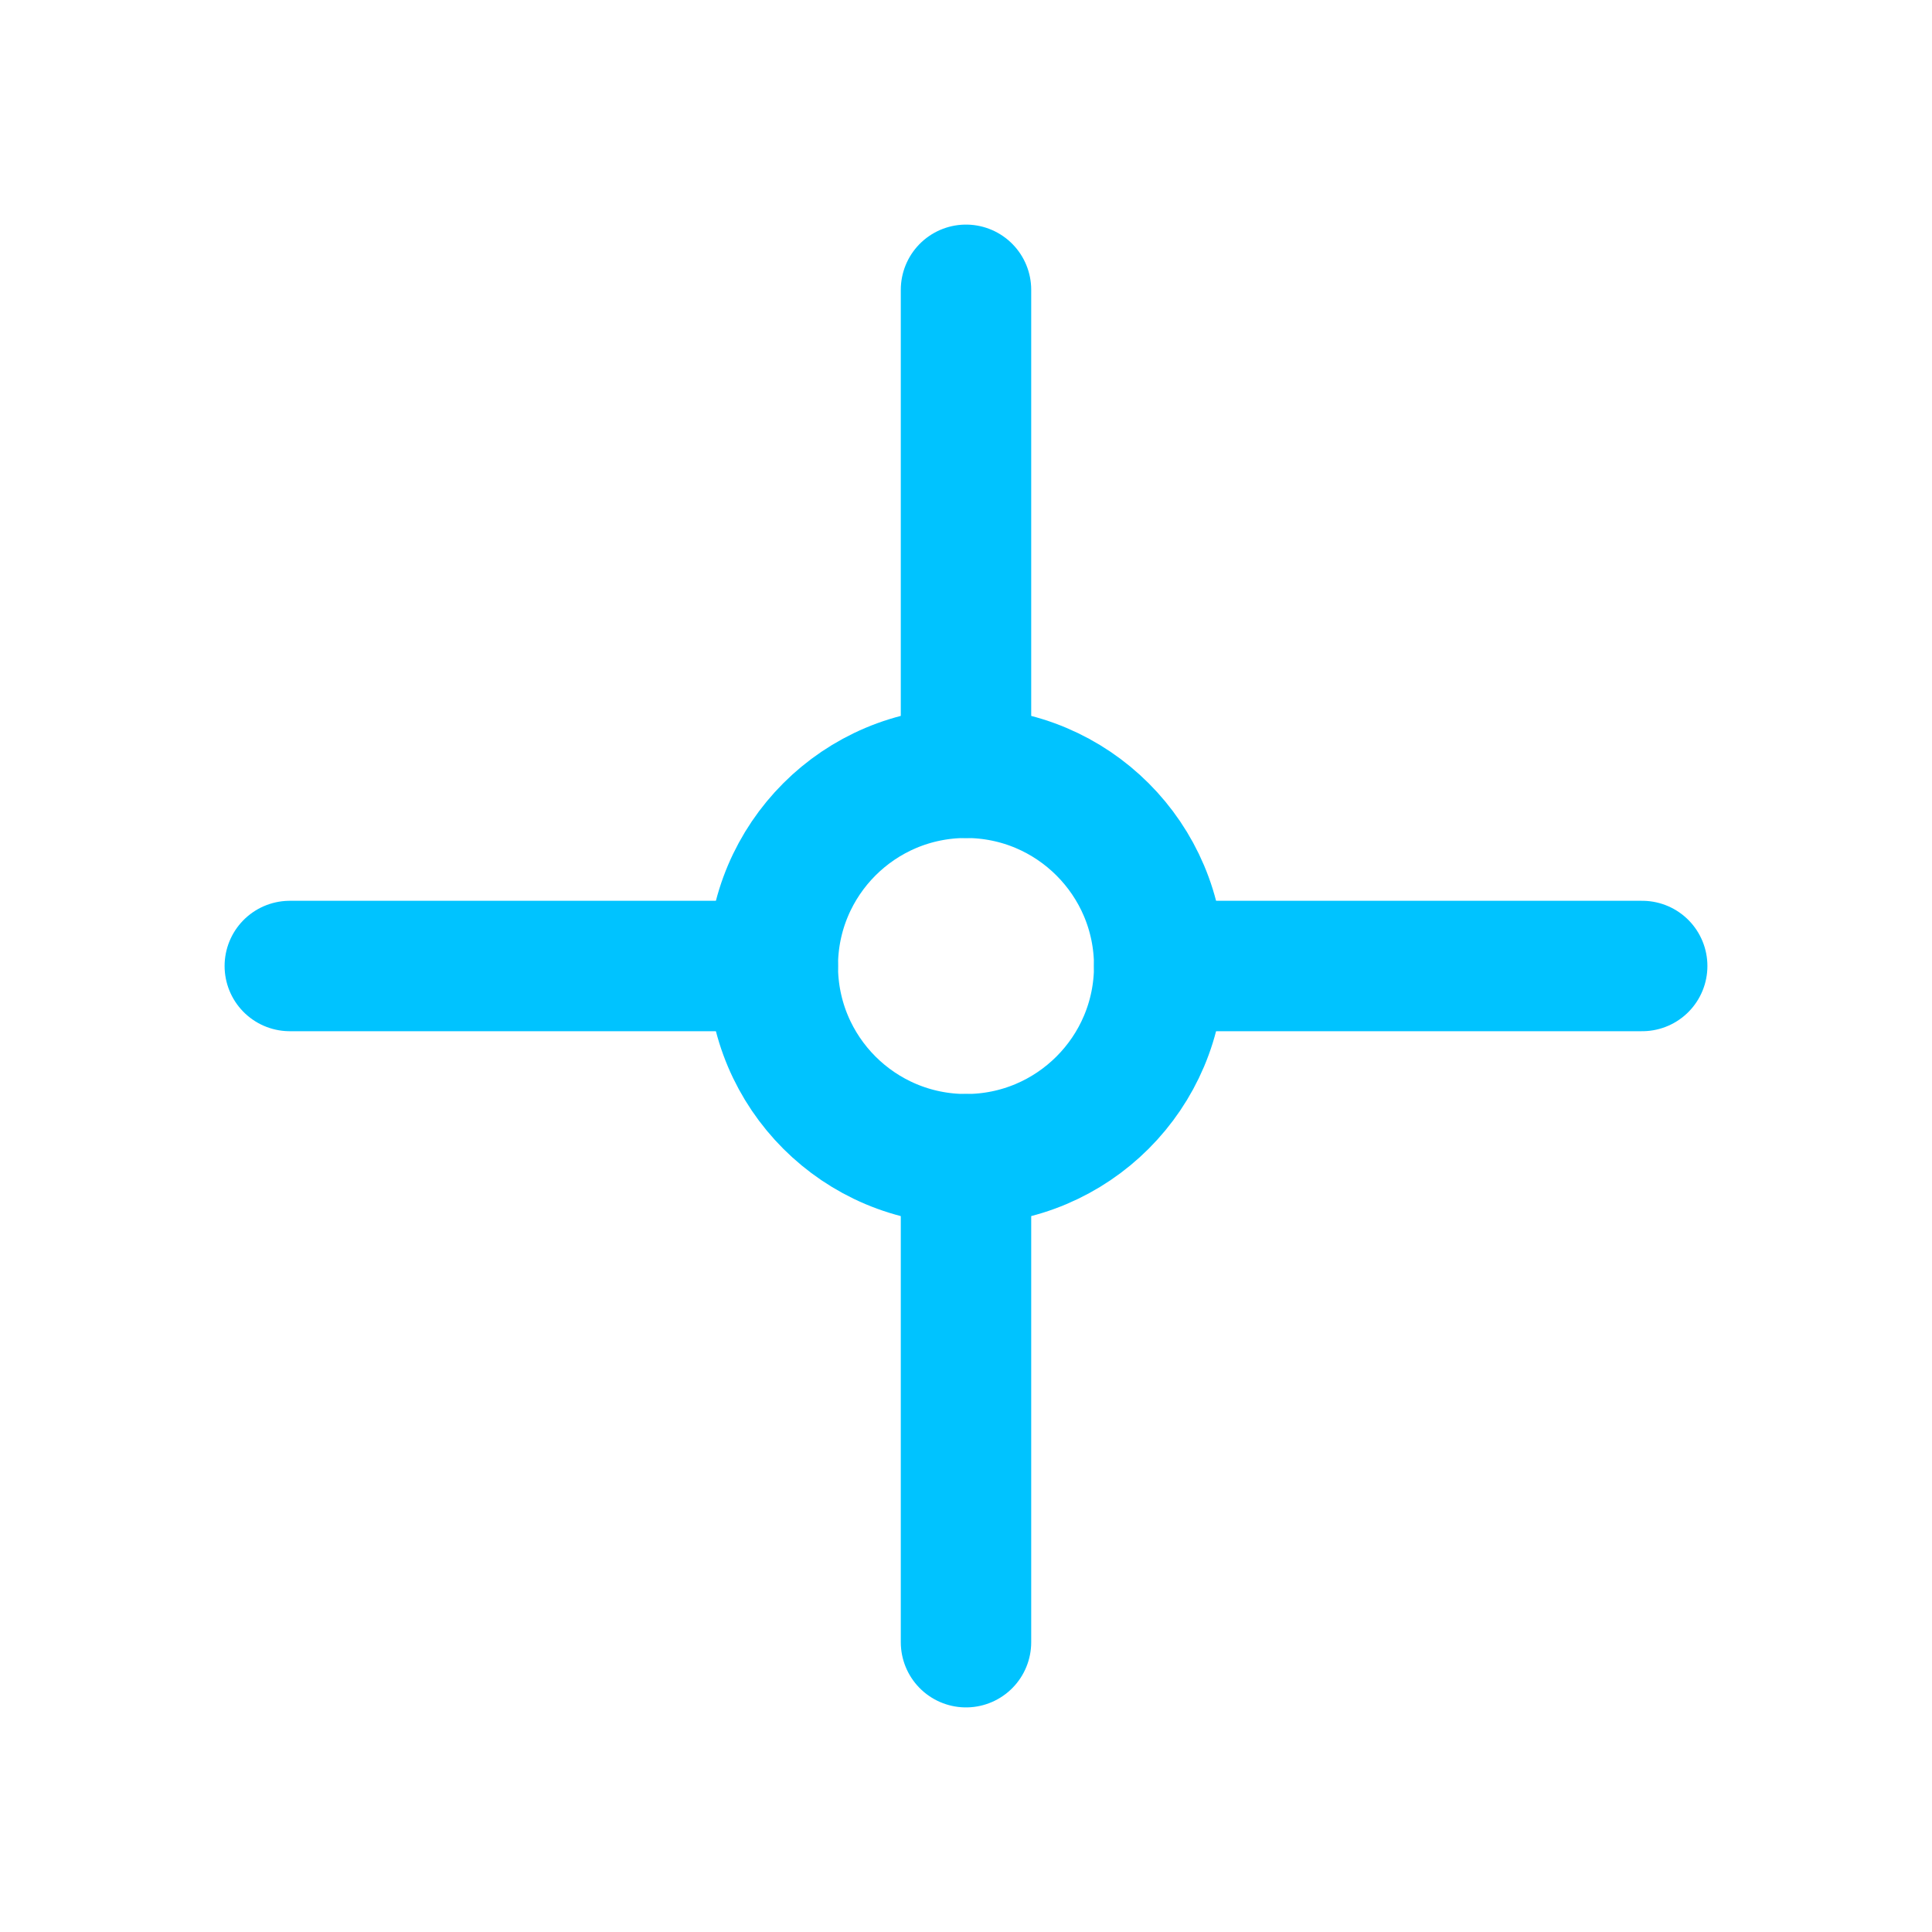
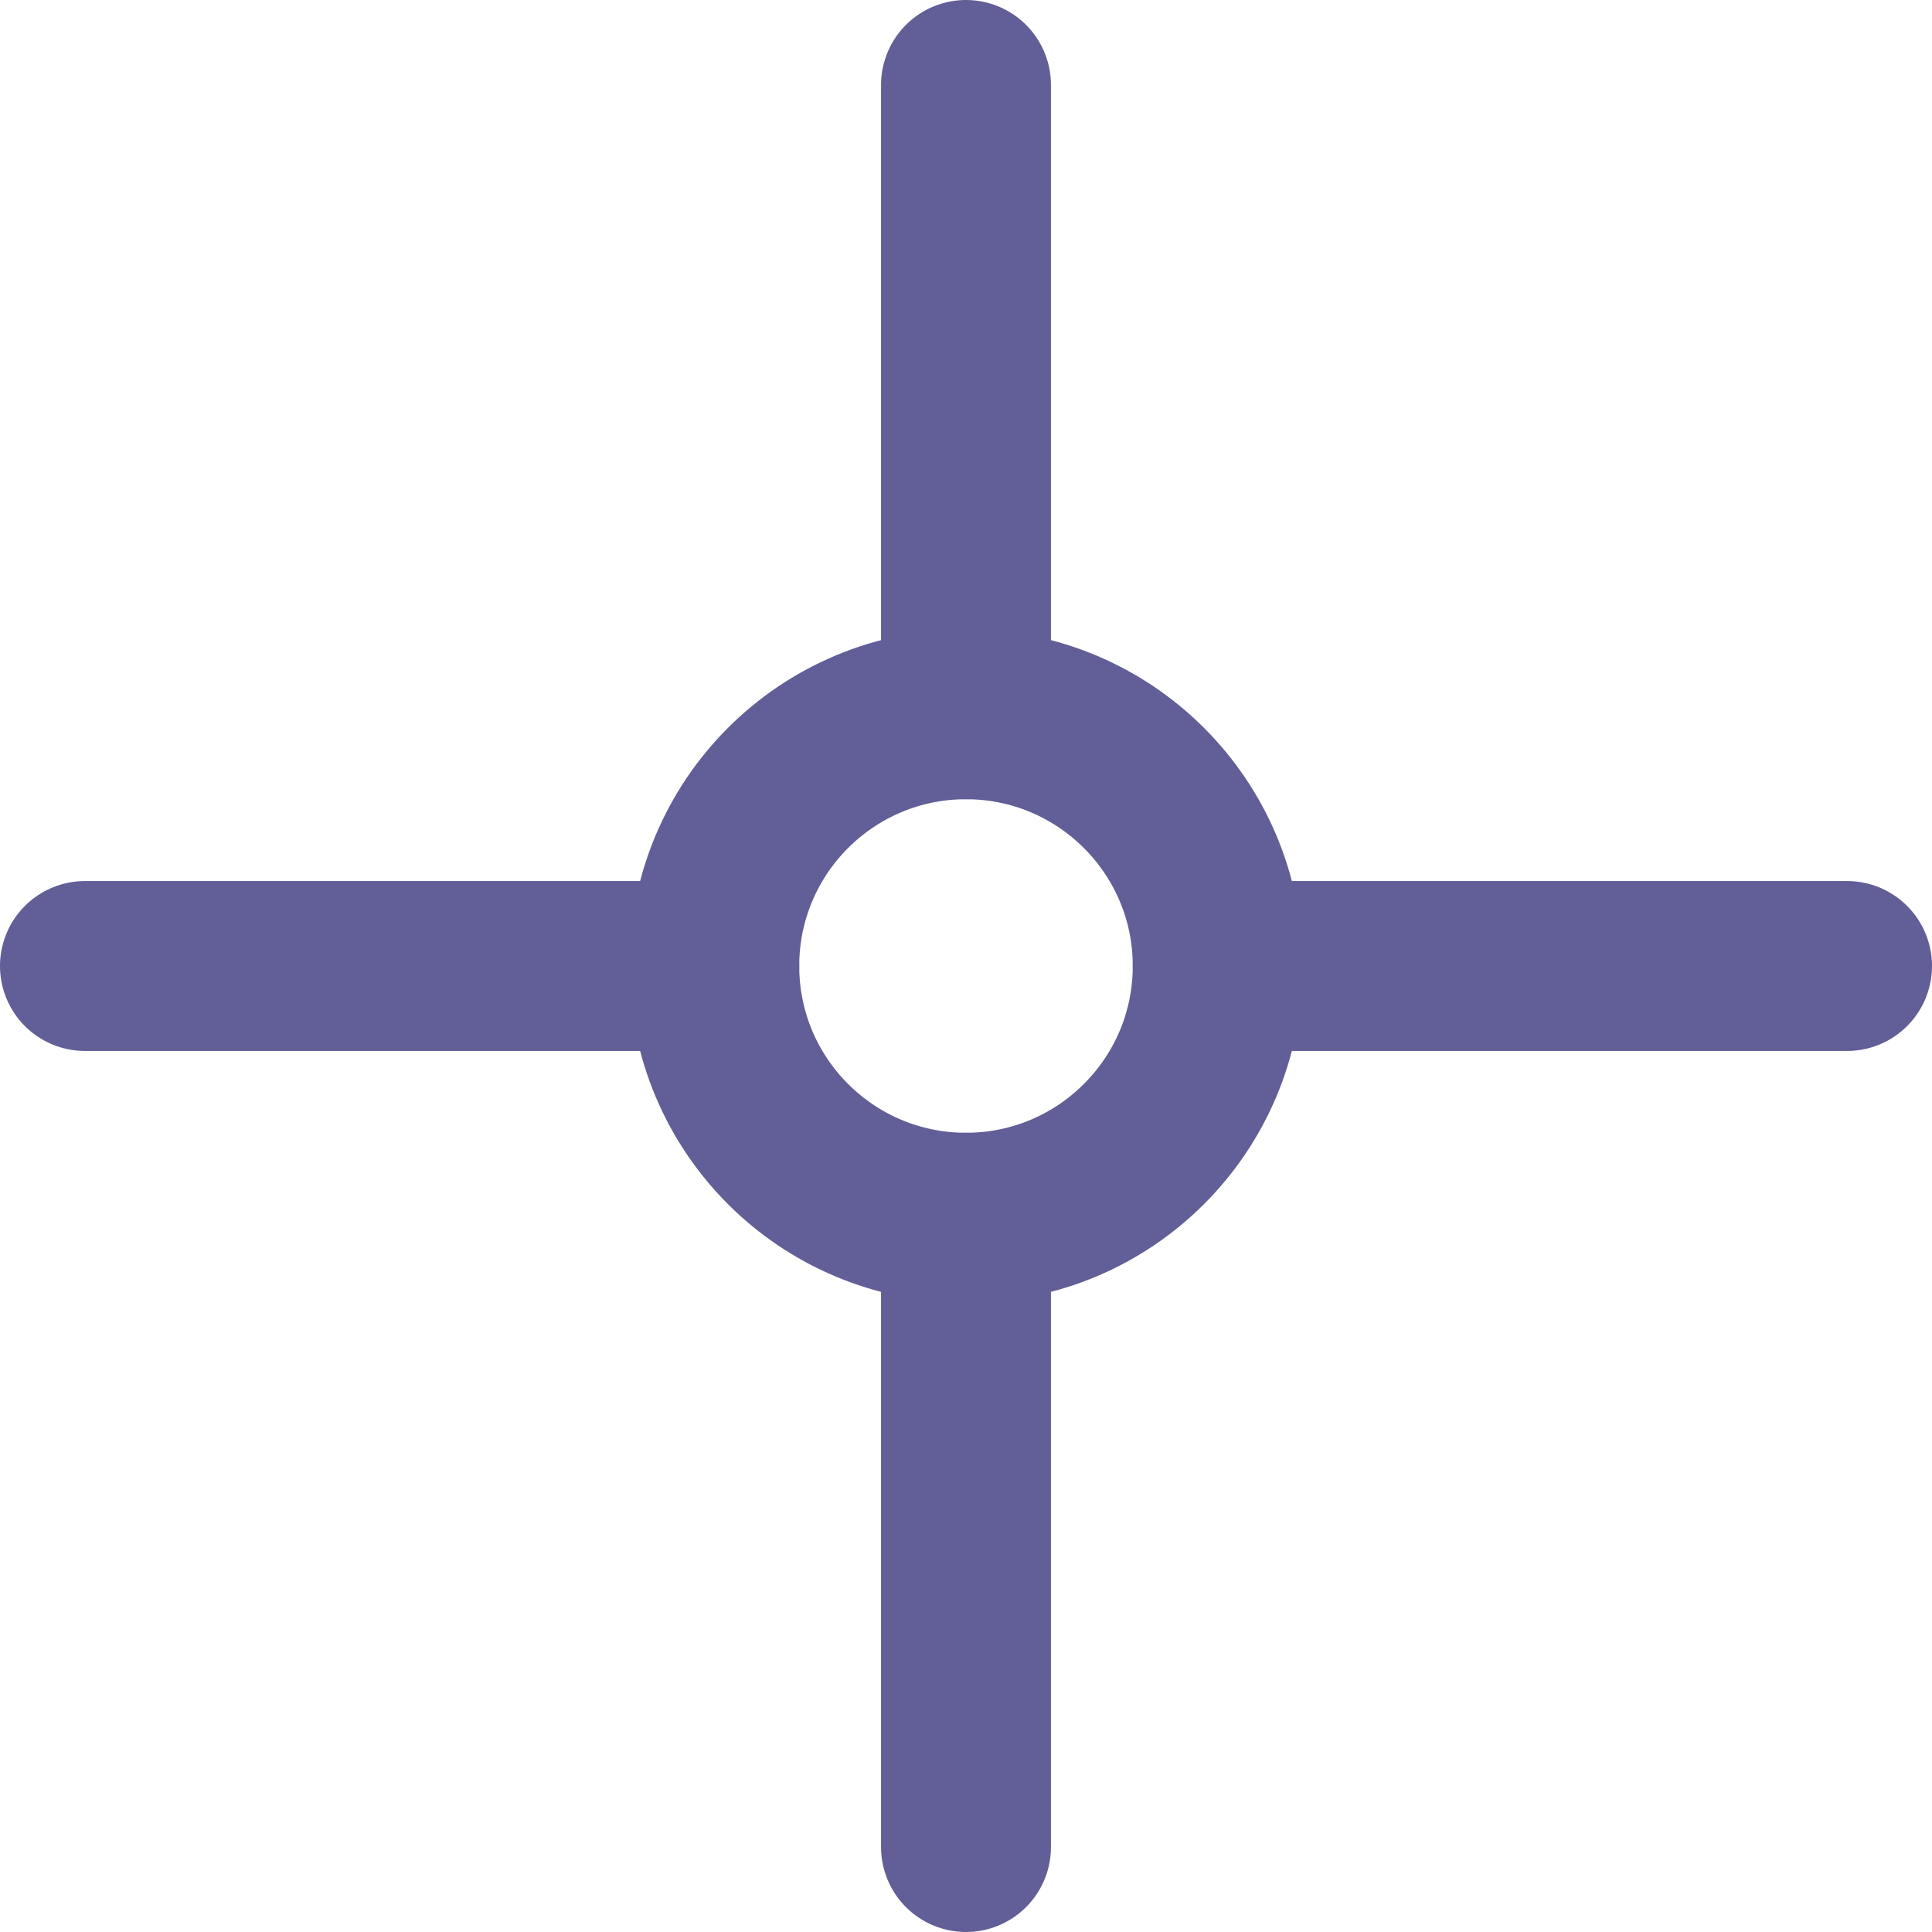
- <svg xmlns="http://www.w3.org/2000/svg" width="20px" height="20px" viewBox="0 0 20 20" version="1.1">
-   <defs />
-   <g id="Page-1" stroke="none" stroke-width="1" fill="none" fill-rule="evenodd" stroke-linecap="round" stroke-linejoin="round">
-     <g id="rotation-point" stroke="#00c3ff" stroke-width="1.35">
-       <g id="set-center" transform="translate(3, 3)">
-         <path d="M0,7 L5,7" id="Stroke-1" />
-         <path d="M9,7 L14,7" id="Stroke-3" />
-         <path d="M9,7 C9,8.105 8.103,9 7,9 C5.895,9 5,8.105 5,7 C5,5.895 5.895,5 7,5 C8.103,5 9,5.895 9,7 Z" id="Stroke-5" />
-         <path d="M7,0 L7,5" id="Stroke-7" />
-         <path d="M7,9 L7,14" id="Stroke-9" />
-       </g>
+ <svg xmlns="http://www.w3.org/2000/svg" version="1.1" width="15.35" height="15.35" viewBox="0,0,15.35,15.35">
+   <g transform="translate(-232.325,-172.325)">
+     <g data-paper-data="{&quot;isPaintingLayer&quot;:true}" fill="none" fill-rule="evenodd" stroke="#625e97" stroke-width="1.35" stroke-linecap="round" stroke-linejoin="round" stroke-miterlimit="10" stroke-dasharray="" stroke-dashoffset="0" style="mix-blend-mode: normal">
+       <path d="M238,180h-5" />
+       <path d="M242,180h5" />
+       <path d="M242,180c0,1.105 -0.896,2 -2,2c-1.105,0 -2,-0.895 -2,-2c0,-1.105 0.895,-2 2,-2c1.104,0 2,0.895 2,2z" />
+       <path d="M240,173v5" />
+       <path d="M240,182v5" />
    </g>
  </g>
</svg>
